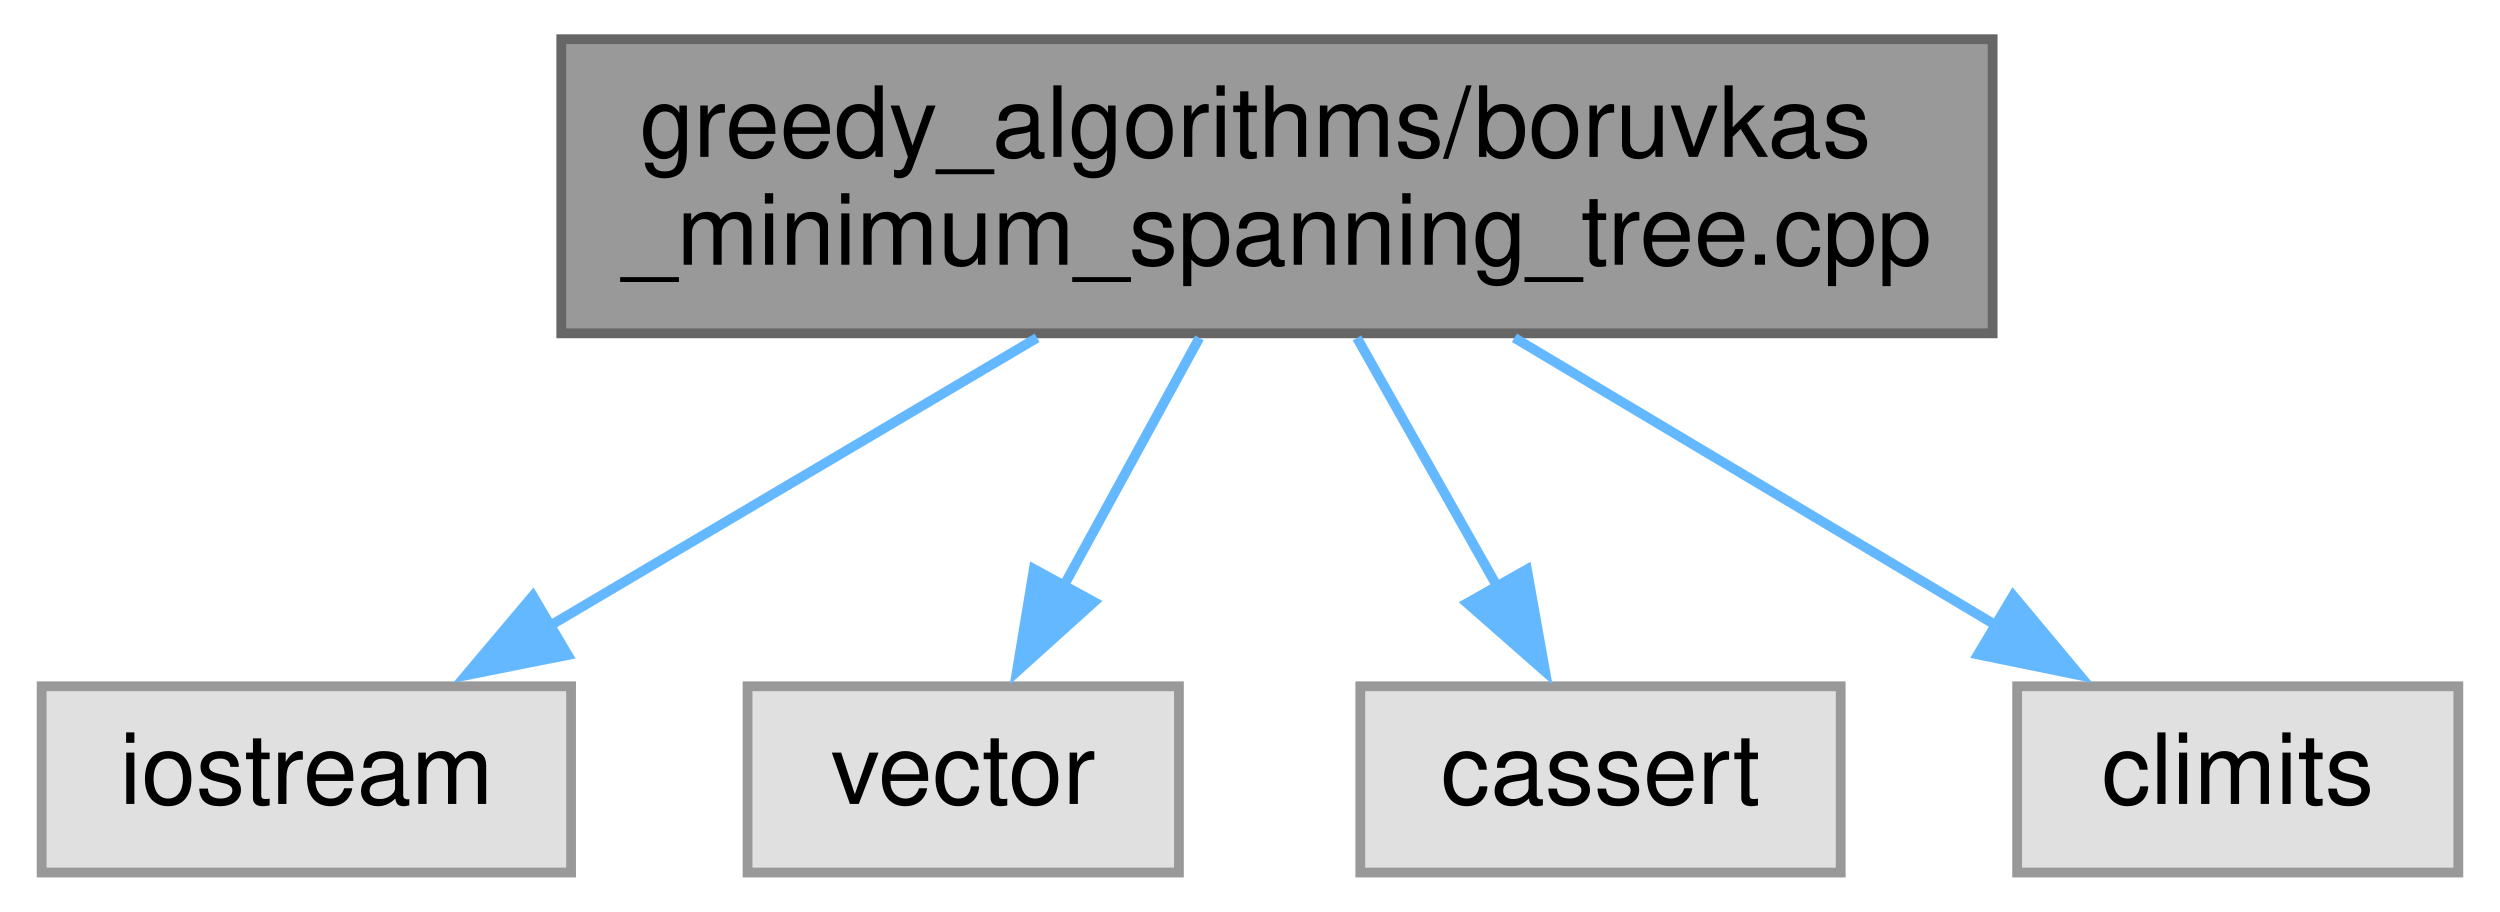
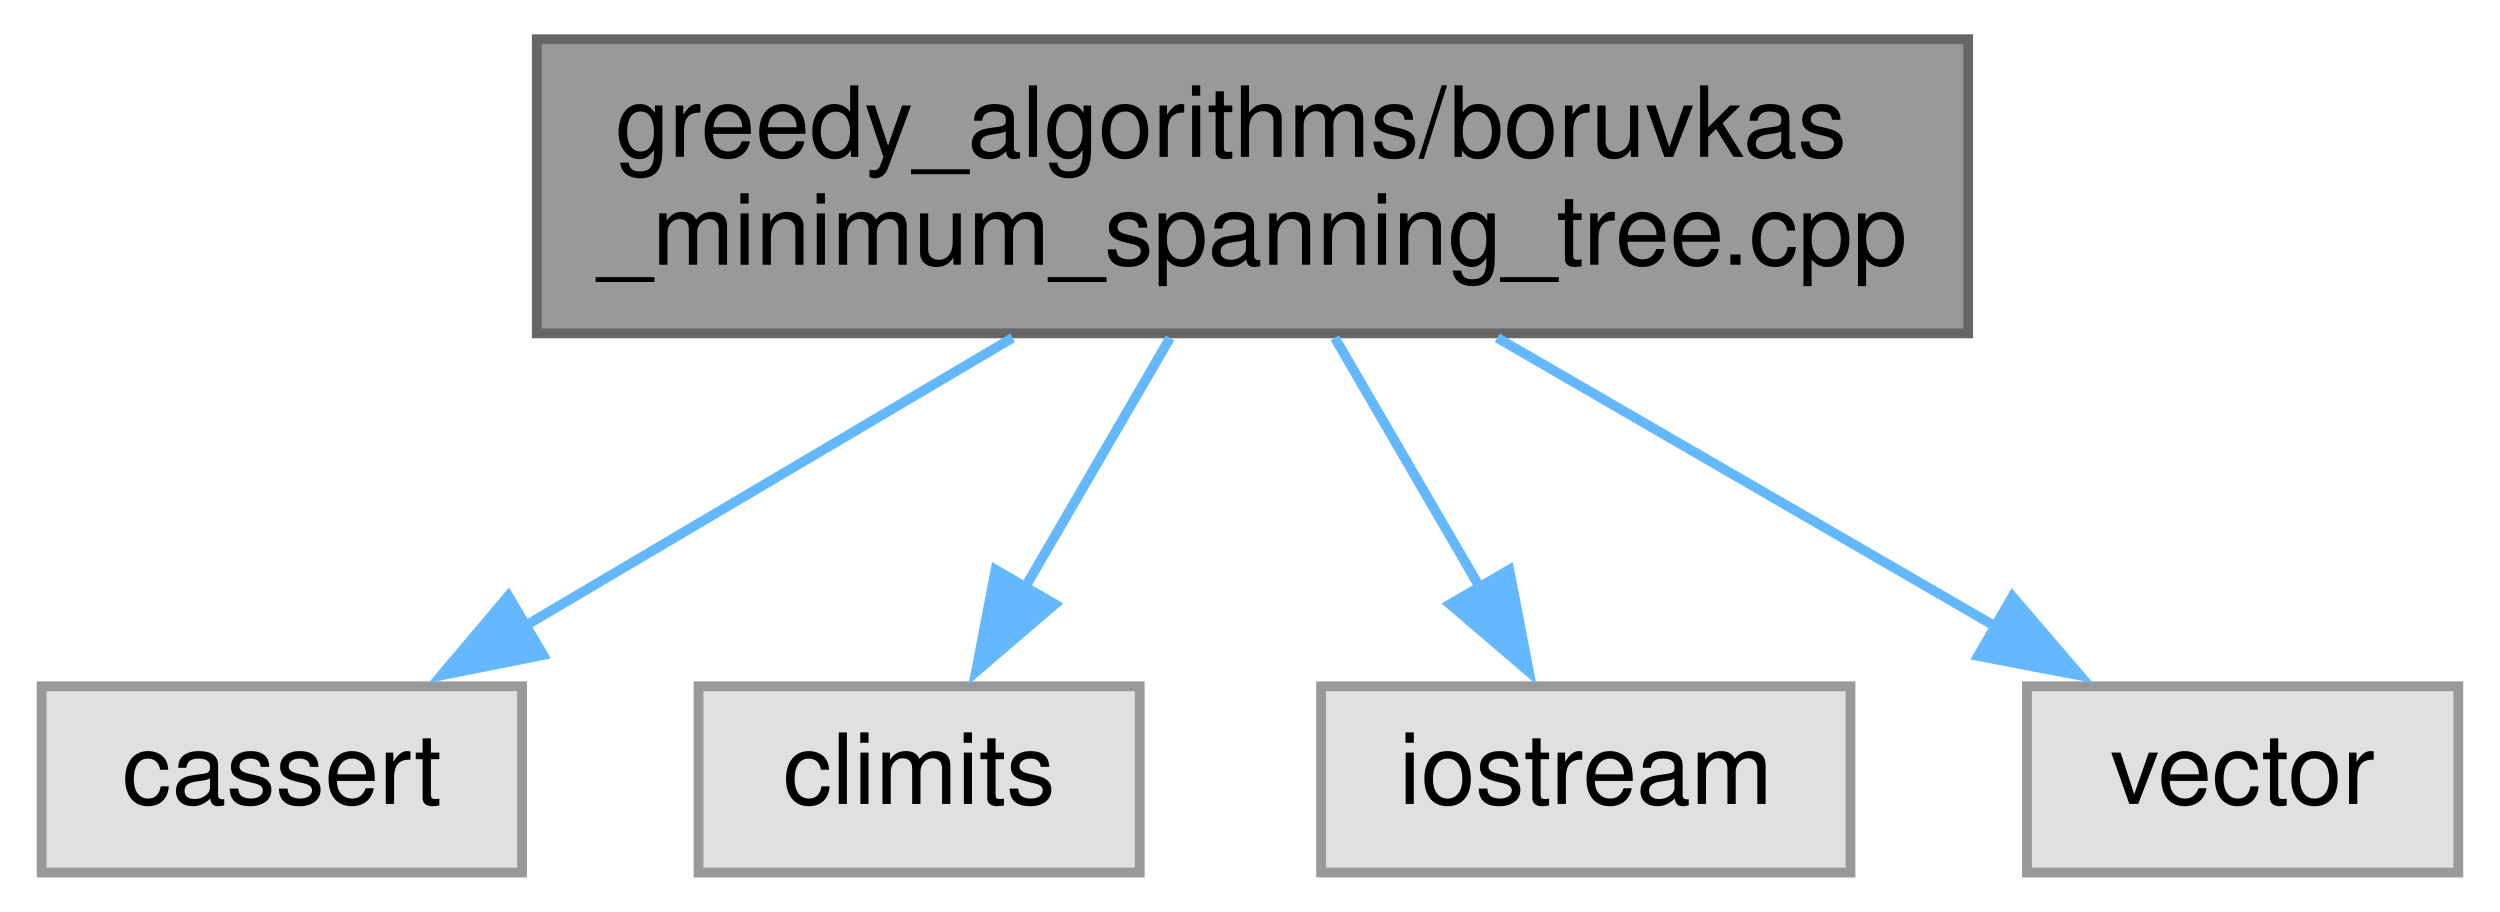
<svg xmlns="http://www.w3.org/2000/svg" xmlns:xlink="http://www.w3.org/1999/xlink" width="255pt" height="93pt" viewBox="0.00 0.00 254.50 93.00">
  <g id="graph0" class="graph" transform="scale(1 1) rotate(0) translate(4 89)">
    <g id="node1" class="node">
      <g id="a_node1">
        <a xlink:title="[Borůvkas Algorithm](https://en.wikipedia.org/wiki/Borůvka's_algorithm) to find the Minimum Spanning ...">
-           <polygon fill="#999999" stroke="#666666" points="199,-85 53,-85 53,-55 199,-55 199,-85" />
-           <text text-anchor="start" x="61" y="-73" font-family="Helvetica,sans-Serif" font-size="10.00">greedy_algorithms/boruvkas</text>
-           <text text-anchor="middle" x="126" y="-62" font-family="Helvetica,sans-Serif" font-size="10.00">_minimum_spanning_tree.cpp</text>
+           <polygon fill="#999999" stroke="#666666" points="196.5,-85 50.5,-85 50.5,-55 196.5,-55 196.5,-85" />
+           <text text-anchor="start" x="58.5" y="-73" font-family="Helvetica,sans-Serif" font-size="10.00">greedy_algorithms/boruvkas</text>
+           <text text-anchor="middle" x="123.5" y="-62" font-family="Helvetica,sans-Serif" font-size="10.00">_minimum_spanning_tree.cpp</text>
        </a>
      </g>
    </g>
    <g id="node2" class="node">
      <g id="a_node2">
        <a xlink:title=" ">
-           <polygon fill="#e0e0e0" stroke="#999999" points="54,-19 0,-19 0,0 54,0 54,-19" />
-           <text text-anchor="middle" x="27" y="-7" font-family="Helvetica,sans-Serif" font-size="10.00">iostream</text>
+           <polygon fill="#e0e0e0" stroke="#999999" points="49,-19 0,-19 0,0 49,0 49,-19" />
+           <text text-anchor="middle" x="24.5" y="-7" font-family="Helvetica,sans-Serif" font-size="10.00">cassert</text>
        </a>
      </g>
    </g>
    <g id="edge1" class="edge">
-       <path fill="none" stroke="#63b8ff" d="M101.53,-54.54C86.36,-45.58 66.94,-34.1 51.73,-25.11" />
-       <polygon fill="#63b8ff" stroke="#63b8ff" points="53.66,-22.19 43.27,-20.12 50.1,-28.22 53.66,-22.19" />
+       <path fill="none" stroke="#63b8ff" d="M99.03,-54.54C83.86,-45.58 64.44,-34.1 49.23,-25.11" />
+       <polygon fill="#63b8ff" stroke="#63b8ff" points="51.16,-22.19 40.77,-20.12 47.6,-28.22 51.16,-22.19" />
    </g>
    <g id="node3" class="node">
      <g id="a_node3">
        <a xlink:title=" ">
-           <polygon fill="#e0e0e0" stroke="#999999" points="116,-19 72,-19 72,0 116,0 116,-19" />
-           <text text-anchor="middle" x="94" y="-7" font-family="Helvetica,sans-Serif" font-size="10.00">vector</text>
+           <polygon fill="#e0e0e0" stroke="#999999" points="112,-19 67,-19 67,0 112,0 112,-19" />
+           <text text-anchor="middle" x="89.5" y="-7" font-family="Helvetica,sans-Serif" font-size="10.00">climits</text>
        </a>
      </g>
    </g>
    <g id="edge2" class="edge">
-       <path fill="none" stroke="#63b8ff" d="M118.09,-54.54C113.92,-46.91 108.75,-37.46 104.27,-29.27" />
-       <polygon fill="#63b8ff" stroke="#63b8ff" points="107.34,-27.6 99.47,-20.5 101.2,-30.96 107.34,-27.6" />
+       <path fill="none" stroke="#63b8ff" d="M115.1,-54.54C110.61,-46.82 105.04,-37.24 100.25,-28.99" />
+       <polygon fill="#63b8ff" stroke="#63b8ff" points="103.35,-27.37 95.3,-20.48 97.3,-30.89 103.35,-27.37" />
    </g>
    <g id="node4" class="node">
      <g id="a_node4">
        <a xlink:title=" ">
-           <polygon fill="#e0e0e0" stroke="#999999" points="183.5,-19 134.5,-19 134.5,0 183.5,0 183.5,-19" />
-           <text text-anchor="middle" x="159" y="-7" font-family="Helvetica,sans-Serif" font-size="10.00">cassert</text>
+           <polygon fill="#e0e0e0" stroke="#999999" points="184.5,-19 130.5,-19 130.5,0 184.5,0 184.5,-19" />
+           <text text-anchor="middle" x="157.5" y="-7" font-family="Helvetica,sans-Serif" font-size="10.00">iostream</text>
        </a>
      </g>
    </g>
    <g id="edge3" class="edge">
-       <path fill="none" stroke="#63b8ff" d="M134.16,-54.54C138.51,-46.82 143.91,-37.24 148.57,-28.99" />
-       <polygon fill="#63b8ff" stroke="#63b8ff" points="151.5,-30.92 153.36,-20.49 145.4,-27.48 151.5,-30.92" />
+       <path fill="none" stroke="#63b8ff" d="M131.9,-54.54C136.39,-46.82 141.96,-37.24 146.75,-28.99" />
+       <polygon fill="#63b8ff" stroke="#63b8ff" points="149.7,-30.89 151.7,-20.48 143.65,-27.37 149.7,-30.89" />
    </g>
    <g id="node5" class="node">
      <g id="a_node5">
        <a xlink:title=" ">
-           <polygon fill="#e0e0e0" stroke="#999999" points="246.5,-19 201.5,-19 201.5,0 246.5,0 246.5,-19" />
-           <text text-anchor="middle" x="224" y="-7" font-family="Helvetica,sans-Serif" font-size="10.00">climits</text>
+           <polygon fill="#e0e0e0" stroke="#999999" points="246.5,-19 202.5,-19 202.5,0 246.5,0 246.5,-19" />
+           <text text-anchor="middle" x="224.5" y="-7" font-family="Helvetica,sans-Serif" font-size="10.00">vector</text>
        </a>
      </g>
    </g>
    <g id="edge4" class="edge">
-       <path fill="none" stroke="#63b8ff" d="M150.22,-54.54C165.24,-45.58 184.46,-34.1 199.52,-25.11" />
-       <polygon fill="#63b8ff" stroke="#63b8ff" points="201.09,-28.25 207.88,-20.12 197.5,-22.24 201.09,-28.25" />
+       <path fill="none" stroke="#63b8ff" d="M148.47,-54.54C163.94,-45.58 183.75,-34.1 199.27,-25.11" />
+       <polygon fill="#63b8ff" stroke="#63b8ff" points="201.02,-28.15 207.92,-20.1 197.51,-22.09 201.02,-28.15" />
    </g>
  </g>
</svg>
